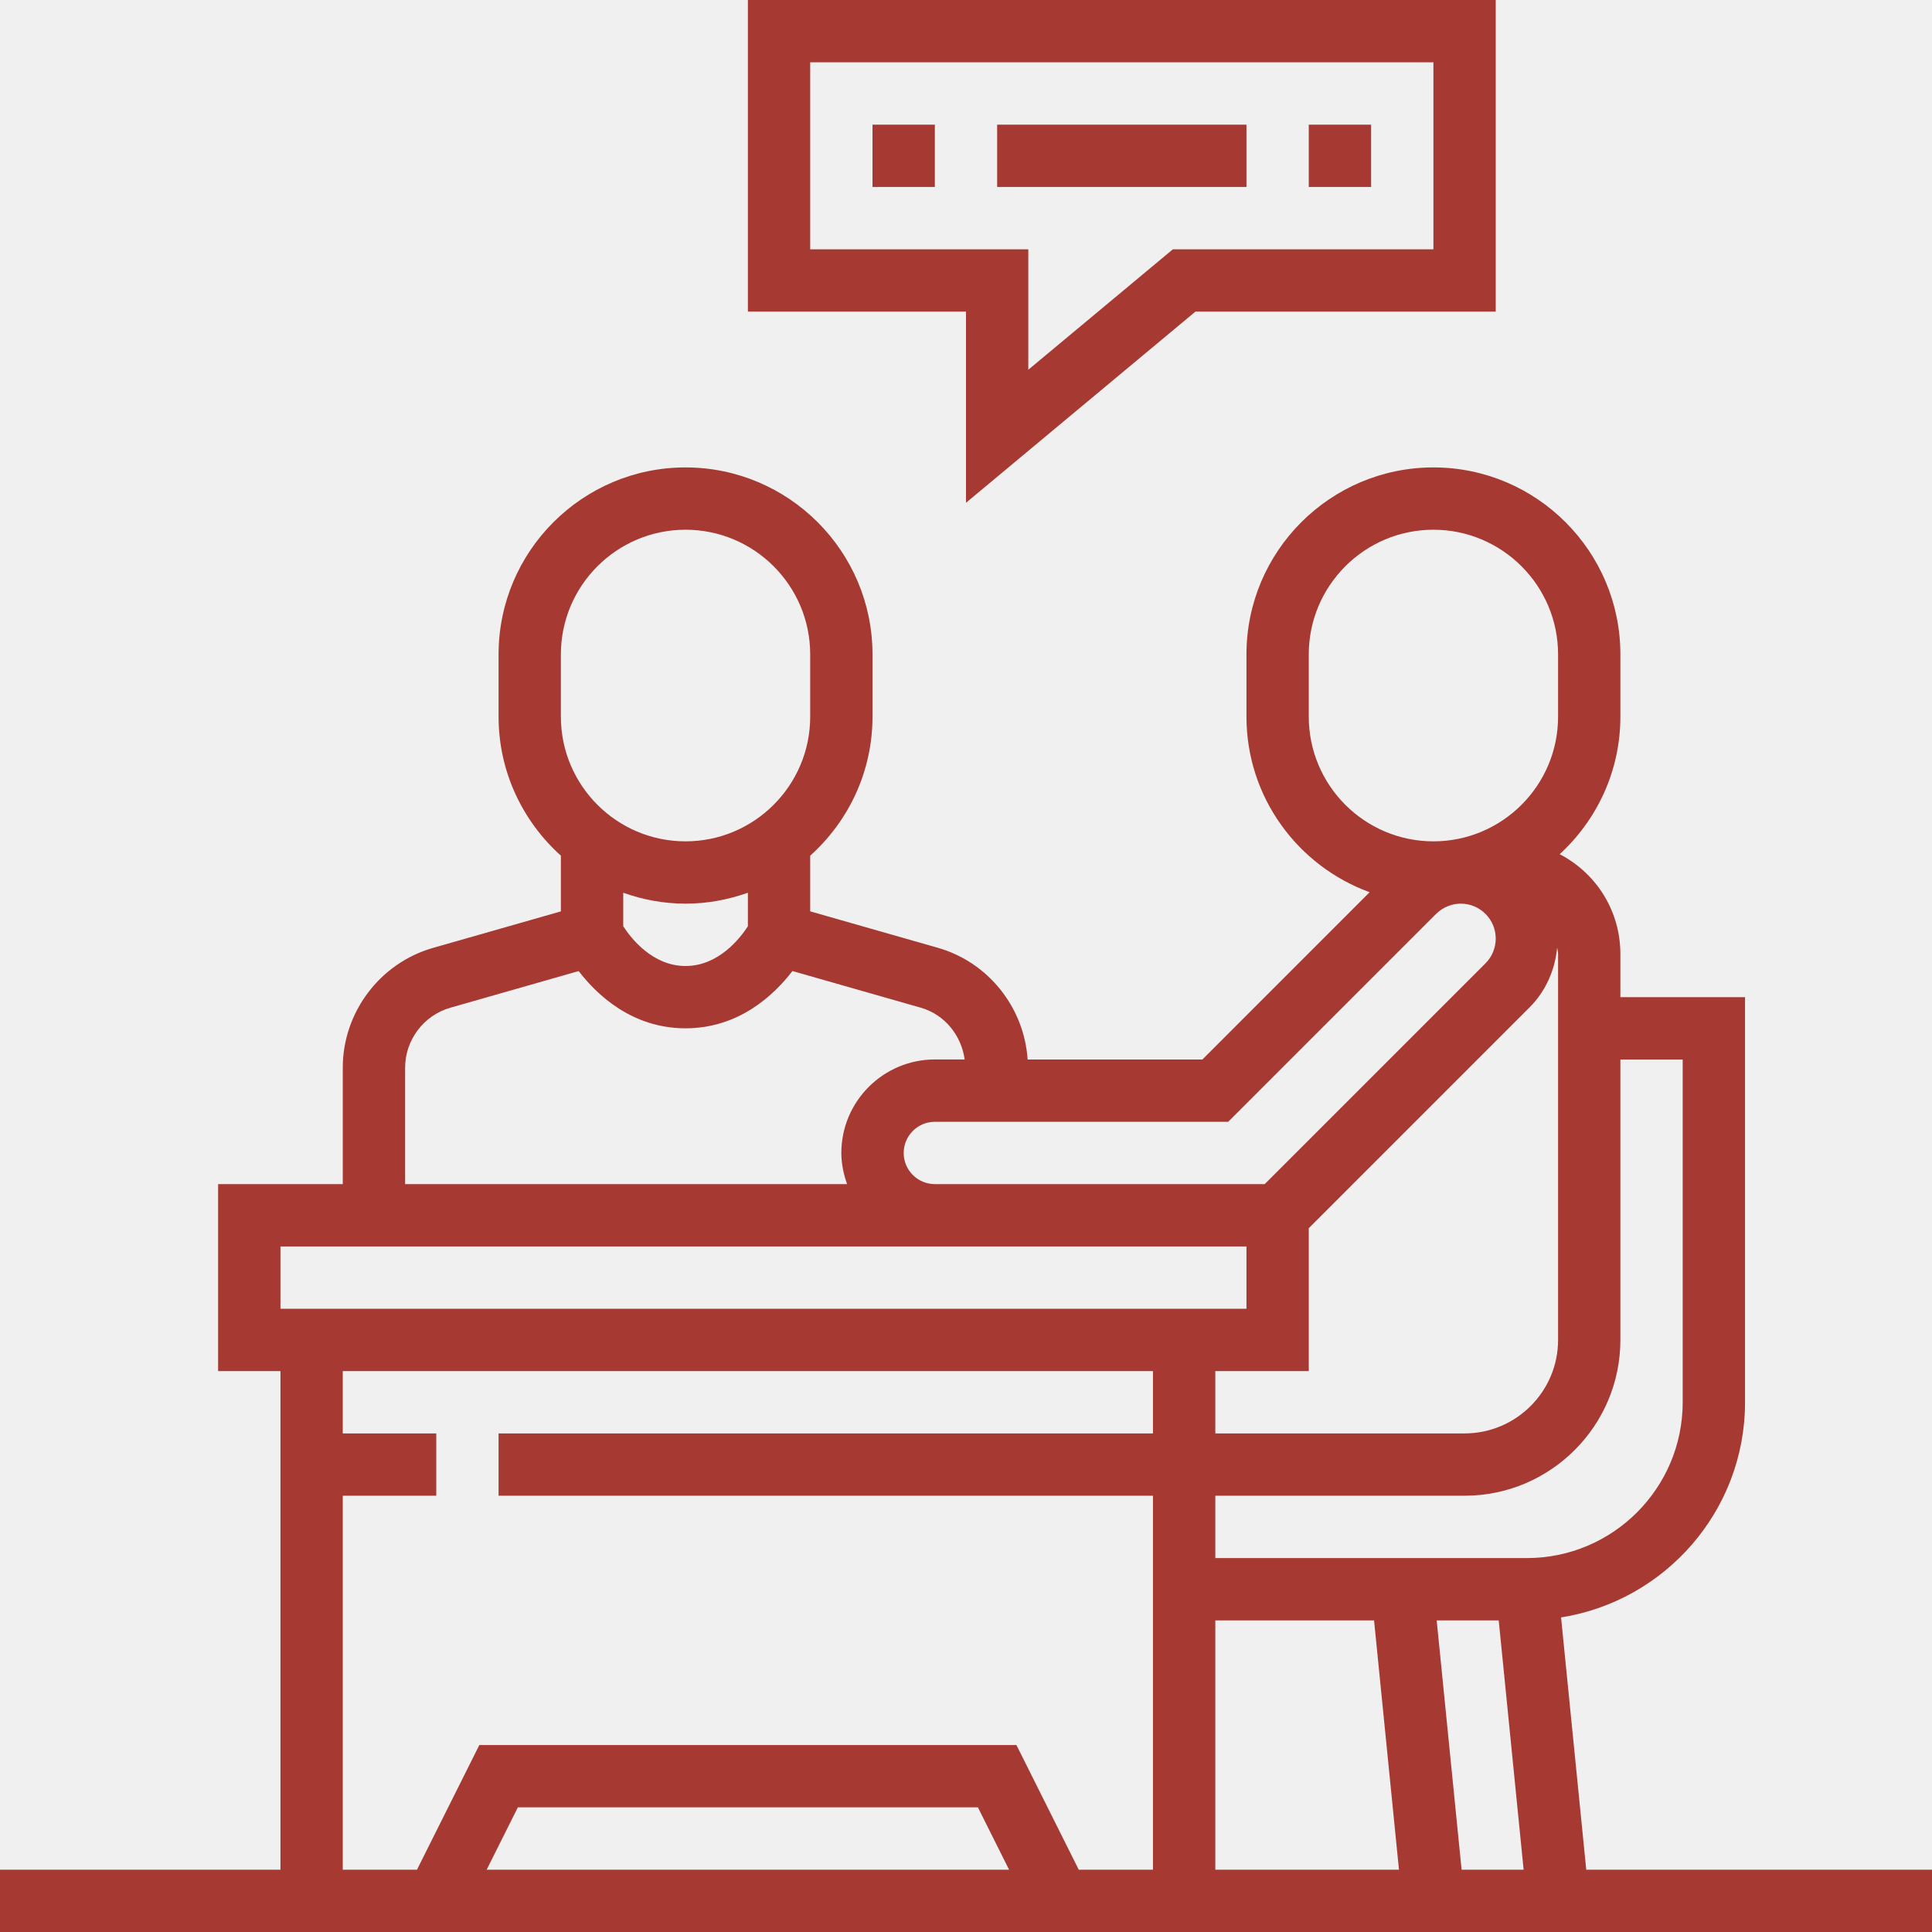
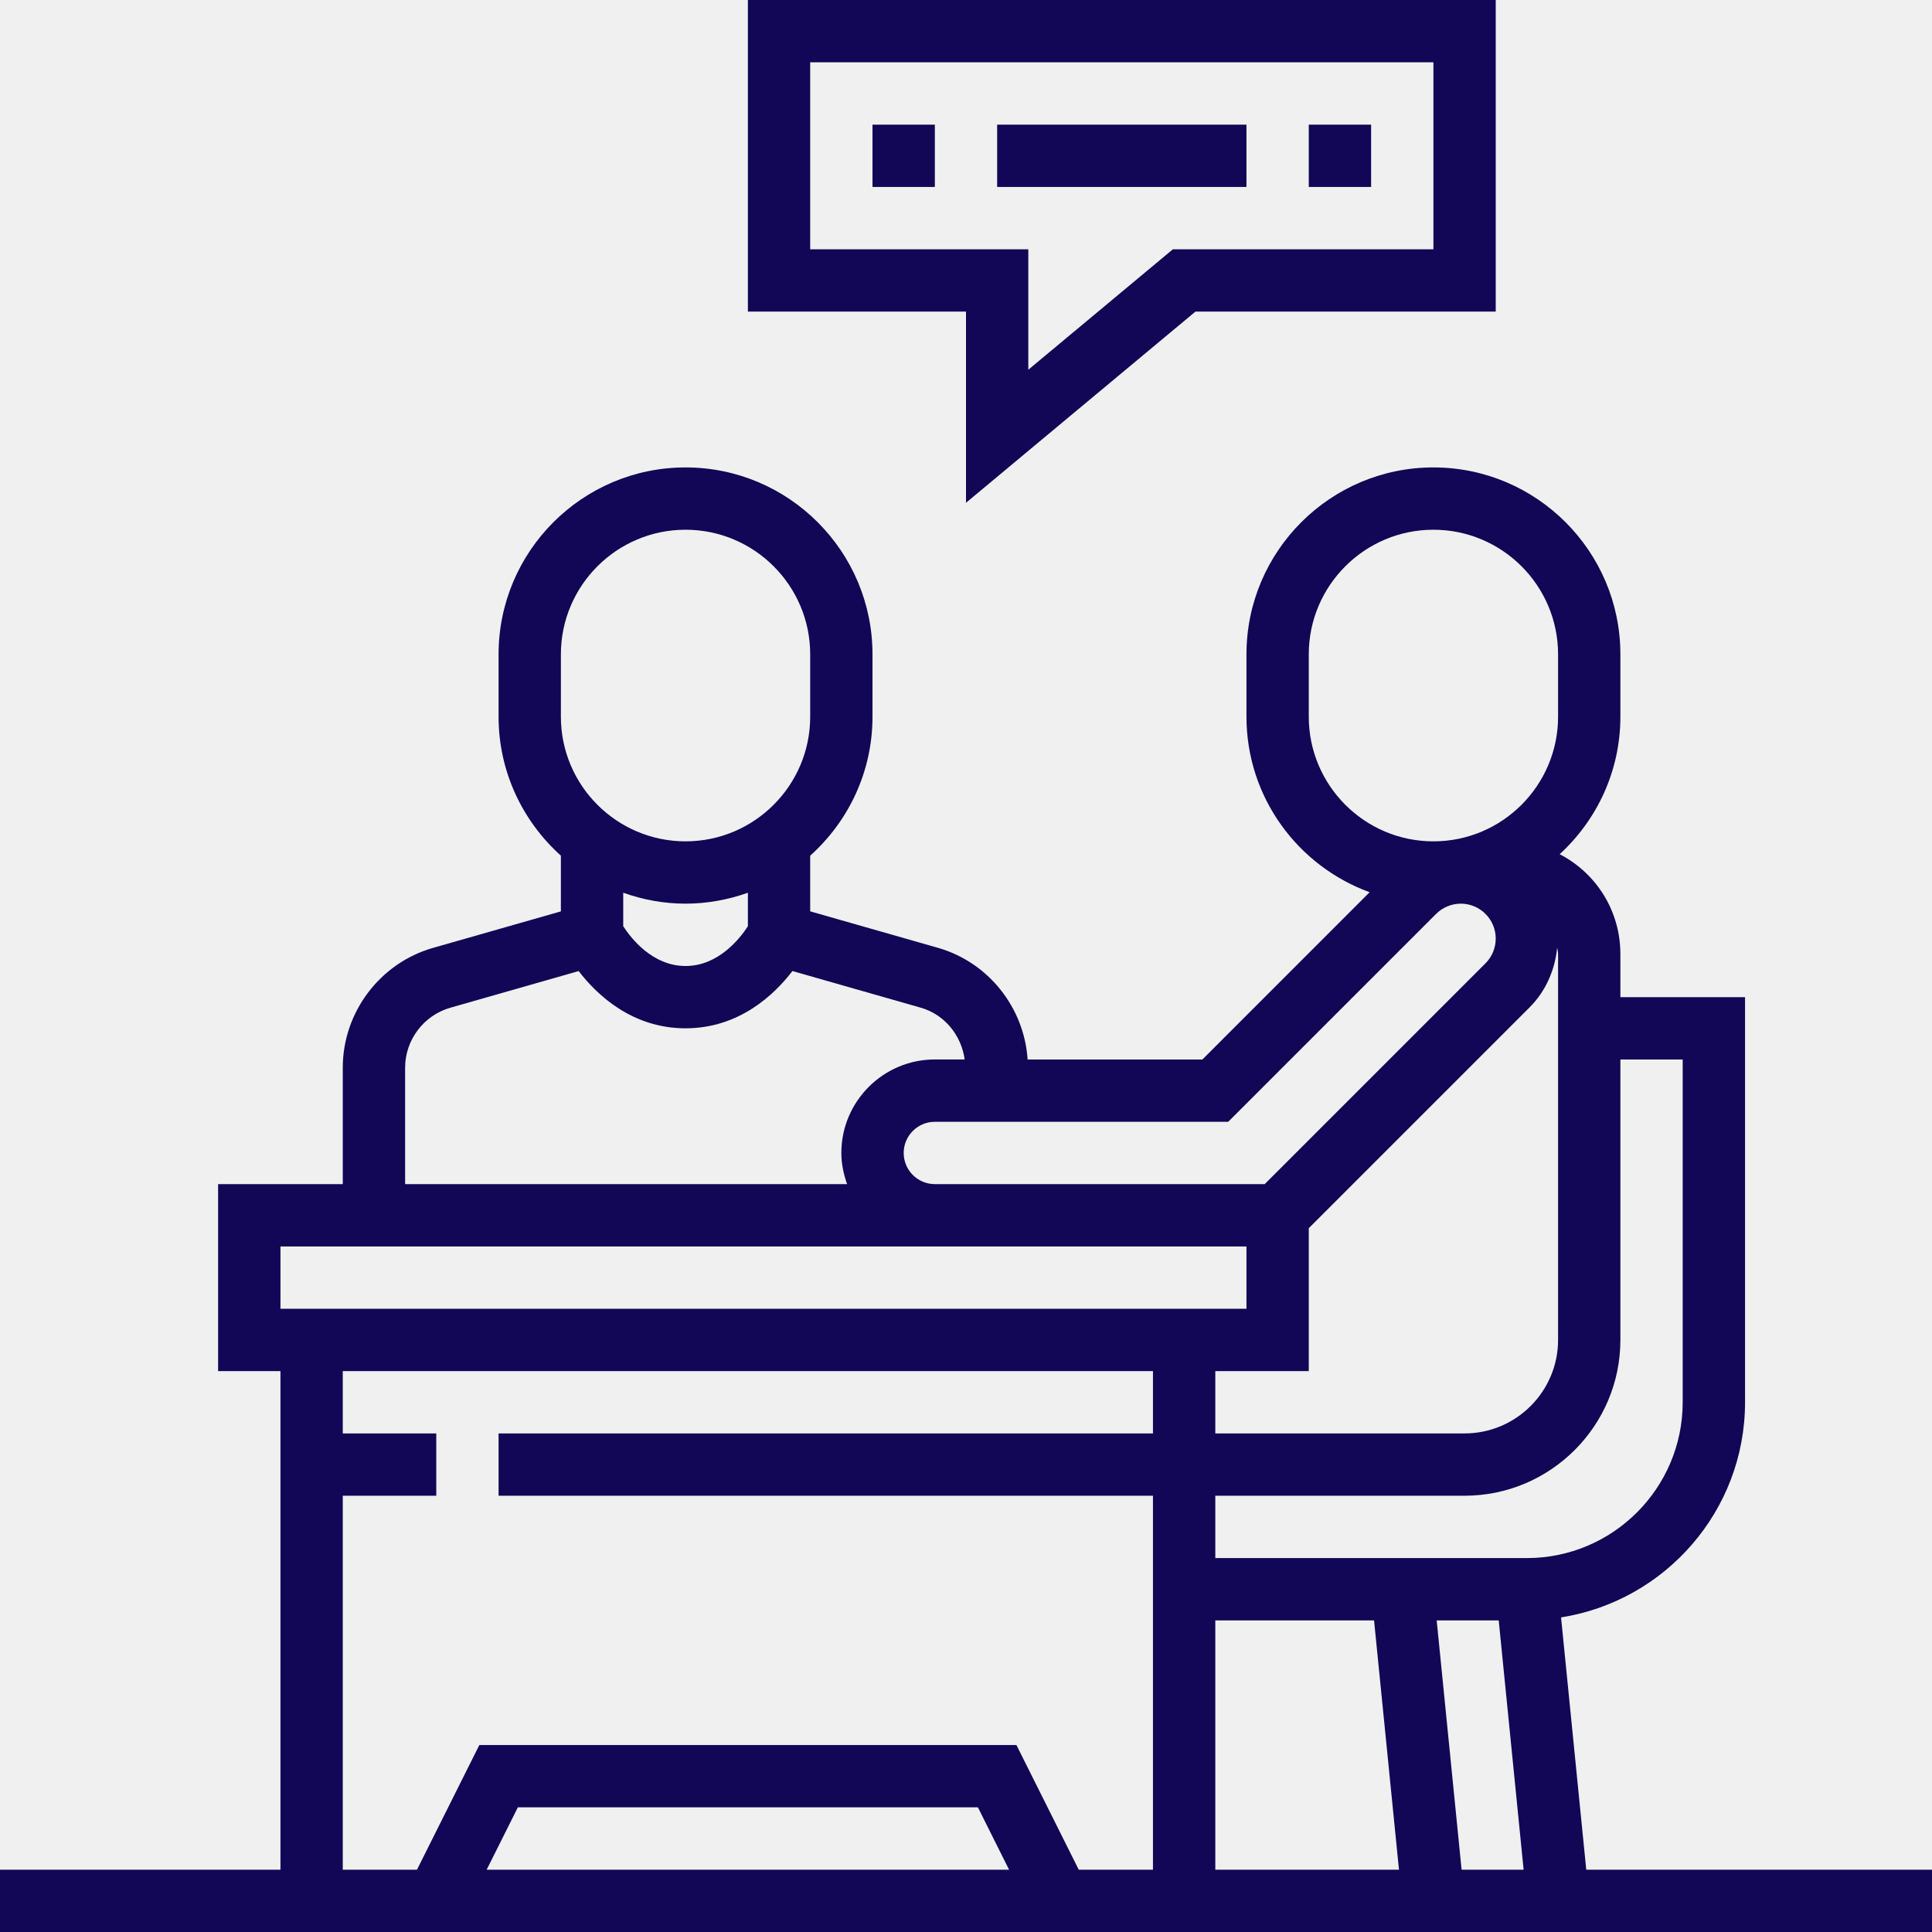
<svg xmlns="http://www.w3.org/2000/svg" width="48" height="48" viewBox="0 0 48 48" fill="none">
  <g clip-path="url(#clip0_366_813)">
-     <path d="M24 12.491L29.7 7.742H37.161V0H18.581V7.742H24V12.491ZM20.129 6.194V1.548H35.613V6.194H29.139L25.548 9.186V6.194H20.129Z" fill="#A73933" />
-     <path d="M21.677 3.097H23.226V4.645H21.677V3.097Z" fill="#A73933" />
-     <path d="M24.774 3.097H30.968V4.645H24.774V3.097Z" fill="#A73933" />
-     <path d="M32.516 3.097H34.065V4.645H32.516V3.097Z" fill="#A73933" />
-     <path d="M39.41 46.452L38.784 40.184C41.369 39.776 43.355 37.537 43.355 34.839V24.774H40.258V23.704C40.258 22.652 39.68 21.707 38.75 21.222C39.674 20.373 40.258 19.158 40.258 17.806V16.258C40.258 13.696 38.175 11.613 35.613 11.613C33.051 11.613 30.968 13.696 30.968 16.258V17.806C30.968 19.811 32.246 21.517 34.028 22.167L29.873 26.323H25.531C25.445 25.032 24.558 23.907 23.302 23.548L20.129 22.642V21.259C21.077 20.408 21.677 19.178 21.677 17.806V16.258C21.677 13.696 19.594 11.613 17.032 11.613C14.47 11.613 12.387 13.696 12.387 16.258V17.806C12.387 19.177 12.988 20.407 13.935 21.259V22.643L10.762 23.549C9.44 23.925 8.516 25.15 8.516 26.526V29.419H5.419V34.064H6.968V46.452H0V48H48V46.452H39.41ZM32.516 34.064V30.514L38.002 25.028C38.399 24.632 38.635 24.099 38.687 23.543C38.694 23.597 38.71 23.648 38.71 23.704V33.29C38.71 34.571 37.667 35.613 36.387 35.613H30.194V34.064H32.516ZM30.194 40.258H34.138L34.757 46.452H30.194V40.258ZM35.694 40.258H37.235L37.854 46.452H36.313L35.694 40.258ZM40.258 33.29V26.323H41.806V34.839C41.806 36.973 40.07 38.71 37.935 38.71H30.194V37.161H36.387C38.521 37.161 40.258 35.425 40.258 33.29ZM32.516 17.806V16.258C32.516 14.55 33.905 13.161 35.613 13.161C37.321 13.161 38.71 14.55 38.71 16.258V17.806C38.71 19.514 37.321 20.903 35.613 20.903C33.905 20.903 32.516 19.514 32.516 17.806ZM30.514 27.871L35.679 22.706C35.841 22.544 36.065 22.451 36.293 22.451C36.772 22.451 37.161 22.841 37.161 23.319C37.161 23.548 37.069 23.772 36.907 23.933L31.421 29.419H23.226C22.799 29.419 22.452 29.072 22.452 28.645C22.452 28.218 22.799 27.871 23.226 27.871H30.514ZM13.935 16.258C13.935 14.55 15.324 13.161 17.032 13.161C18.74 13.161 20.129 14.55 20.129 16.258V17.806C20.129 19.514 18.74 20.903 17.032 20.903C15.324 20.903 13.935 19.514 13.935 17.806V16.258ZM17.032 22.451C17.576 22.451 18.095 22.352 18.581 22.18V23.012C18.389 23.308 17.855 24 17.032 24C16.209 24 15.676 23.308 15.484 23.012V22.18C15.969 22.352 16.489 22.451 17.032 22.451ZM10.065 26.526C10.065 25.838 10.527 25.226 11.187 25.037L14.377 24.126C14.826 24.711 15.7 25.548 17.032 25.548C18.365 25.548 19.239 24.711 19.688 24.125L22.877 25.036C23.47 25.206 23.884 25.722 23.967 26.322H23.226C21.945 26.322 20.903 27.364 20.903 28.644C20.903 28.917 20.959 29.175 21.046 29.419H10.065V26.526ZM6.968 30.968H30.968V32.516H6.968V30.968ZM8.516 37.161H10.839V35.613H8.516V34.064H28.645V35.613H12.387V37.161H28.645V46.452H26.801L25.253 43.355H11.909L10.36 46.452H8.516V37.161ZM25.07 46.452H12.091L12.866 44.903H24.296L25.07 46.452Z" fill="#A73933" />
+     <path d="M24 12.491L29.7 7.742H37.161V0H18.581V7.742H24V12.491ZM20.129 6.194V1.548H35.613V6.194H29.139L25.548 9.186V6.194H20.129Z" fill="#110756" />
+     <path d="M21.677 3.097H23.226V4.645H21.677V3.097Z" fill="#110756" />
+     <path d="M24.774 3.097H30.968V4.645H24.774V3.097Z" fill="#110756" />
+     <path d="M32.516 3.097H34.065V4.645H32.516V3.097Z" fill="#110756" />
+     <path d="M39.41 46.452L38.784 40.184C41.369 39.776 43.355 37.537 43.355 34.839V24.774H40.258V23.704C40.258 22.652 39.68 21.707 38.75 21.222C39.674 20.373 40.258 19.158 40.258 17.806V16.258C40.258 13.696 38.175 11.613 35.613 11.613C33.051 11.613 30.968 13.696 30.968 16.258V17.806C30.968 19.811 32.246 21.517 34.028 22.167L29.873 26.323H25.531C25.445 25.032 24.558 23.907 23.302 23.548L20.129 22.642V21.259C21.077 20.408 21.677 19.178 21.677 17.806V16.258C21.677 13.696 19.594 11.613 17.032 11.613C14.47 11.613 12.387 13.696 12.387 16.258V17.806C12.387 19.177 12.988 20.407 13.935 21.259V22.643L10.762 23.549C9.44 23.925 8.516 25.15 8.516 26.526V29.419H5.419V34.064H6.968V46.452H0V48H48V46.452H39.41ZM32.516 34.064V30.514L38.002 25.028C38.399 24.632 38.635 24.099 38.687 23.543C38.694 23.597 38.71 23.648 38.71 23.704V33.29C38.71 34.571 37.667 35.613 36.387 35.613H30.194V34.064H32.516ZM30.194 40.258H34.138L34.757 46.452H30.194V40.258ZM35.694 40.258H37.235L37.854 46.452H36.313L35.694 40.258ZM40.258 33.29V26.323H41.806V34.839C41.806 36.973 40.07 38.71 37.935 38.71H30.194V37.161H36.387C38.521 37.161 40.258 35.425 40.258 33.29ZM32.516 17.806V16.258C32.516 14.55 33.905 13.161 35.613 13.161C37.321 13.161 38.71 14.55 38.71 16.258V17.806C38.71 19.514 37.321 20.903 35.613 20.903C33.905 20.903 32.516 19.514 32.516 17.806ZM30.514 27.871L35.679 22.706C35.841 22.544 36.065 22.451 36.293 22.451C36.772 22.451 37.161 22.841 37.161 23.319C37.161 23.548 37.069 23.772 36.907 23.933L31.421 29.419H23.226C22.799 29.419 22.452 29.072 22.452 28.645C22.452 28.218 22.799 27.871 23.226 27.871H30.514ZM13.935 16.258C13.935 14.55 15.324 13.161 17.032 13.161C18.74 13.161 20.129 14.55 20.129 16.258V17.806C20.129 19.514 18.74 20.903 17.032 20.903C15.324 20.903 13.935 19.514 13.935 17.806V16.258ZM17.032 22.451C17.576 22.451 18.095 22.352 18.581 22.18V23.012C18.389 23.308 17.855 24 17.032 24C16.209 24 15.676 23.308 15.484 23.012V22.18C15.969 22.352 16.489 22.451 17.032 22.451ZM10.065 26.526C10.065 25.838 10.527 25.226 11.187 25.037L14.377 24.126C14.826 24.711 15.7 25.548 17.032 25.548C18.365 25.548 19.239 24.711 19.688 24.125L22.877 25.036C23.47 25.206 23.884 25.722 23.967 26.322H23.226C21.945 26.322 20.903 27.364 20.903 28.644C20.903 28.917 20.959 29.175 21.046 29.419H10.065V26.526ZM6.968 30.968H30.968V32.516H6.968V30.968ZM8.516 37.161H10.839V35.613H8.516V34.064H28.645V35.613H12.387V37.161H28.645V46.452H26.801L25.253 43.355H11.909L10.36 46.452H8.516V37.161ZM25.07 46.452H12.091L12.866 44.903H24.296L25.07 46.452Z" fill="#110756" />
  </g>
  <defs>
    <clipPath id="clip0_366_813">
      <rect width="48" height="48" fill="white" />
    </clipPath>
  </defs>
</svg>
